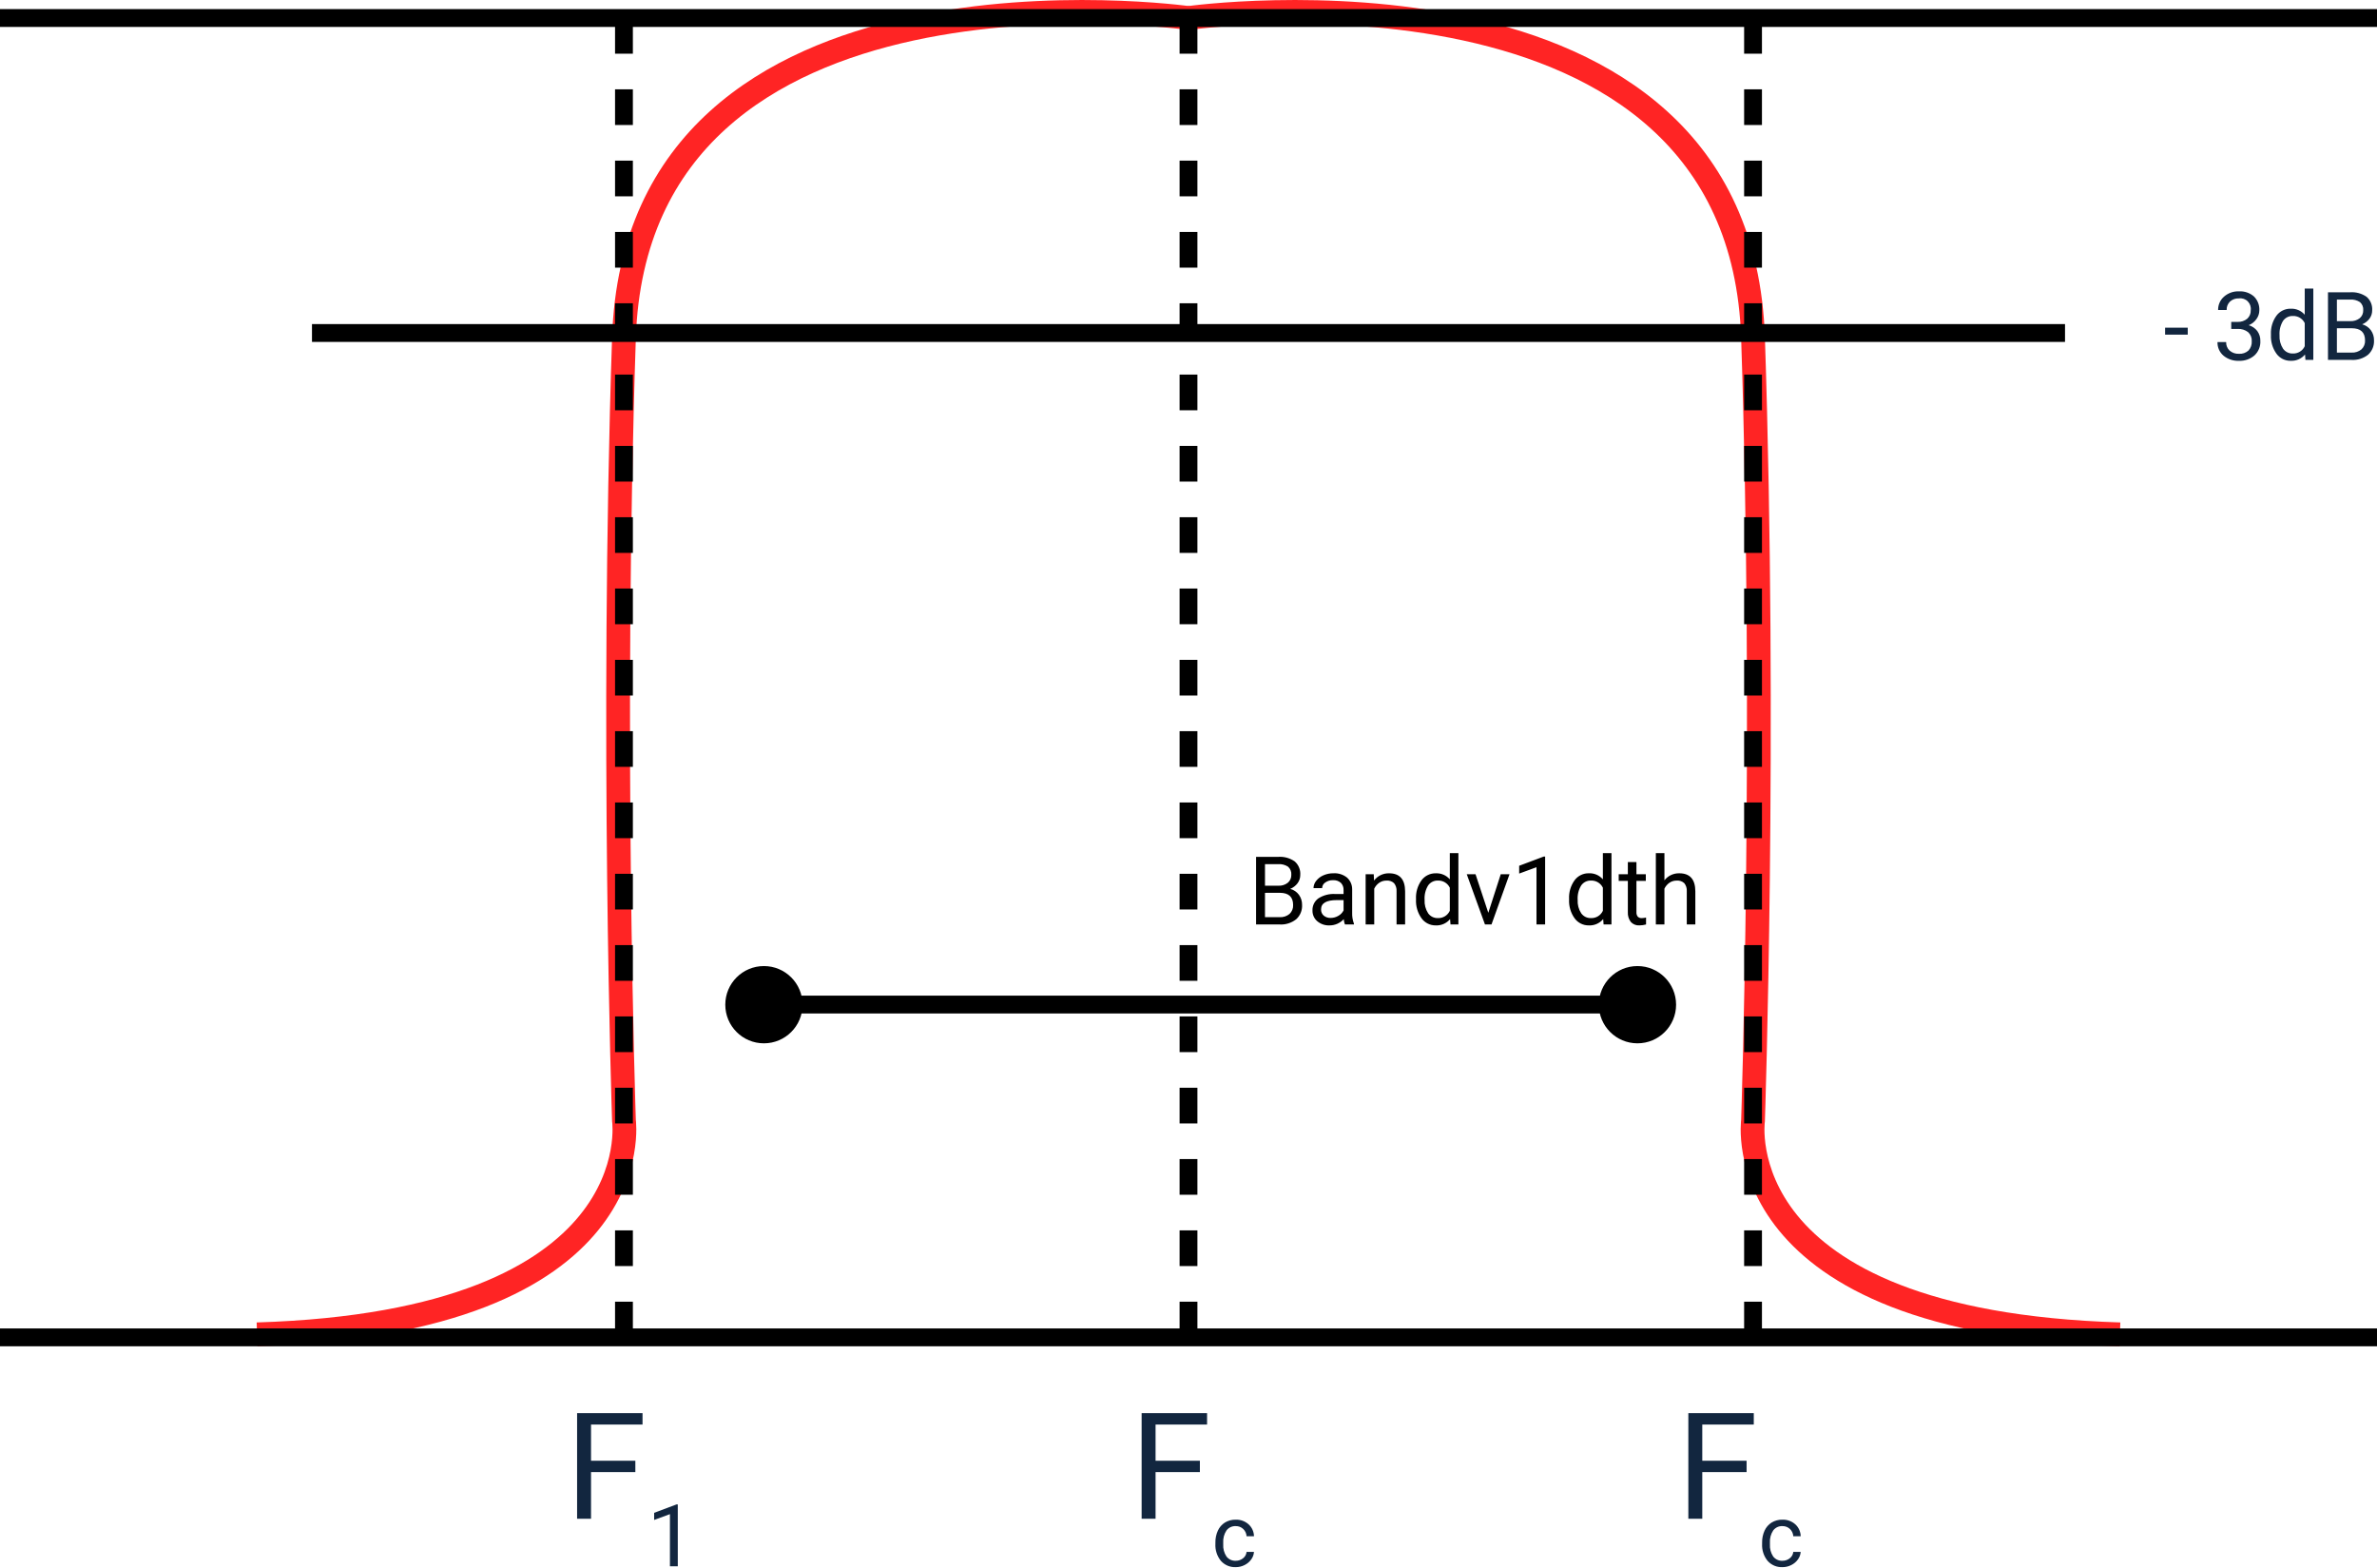
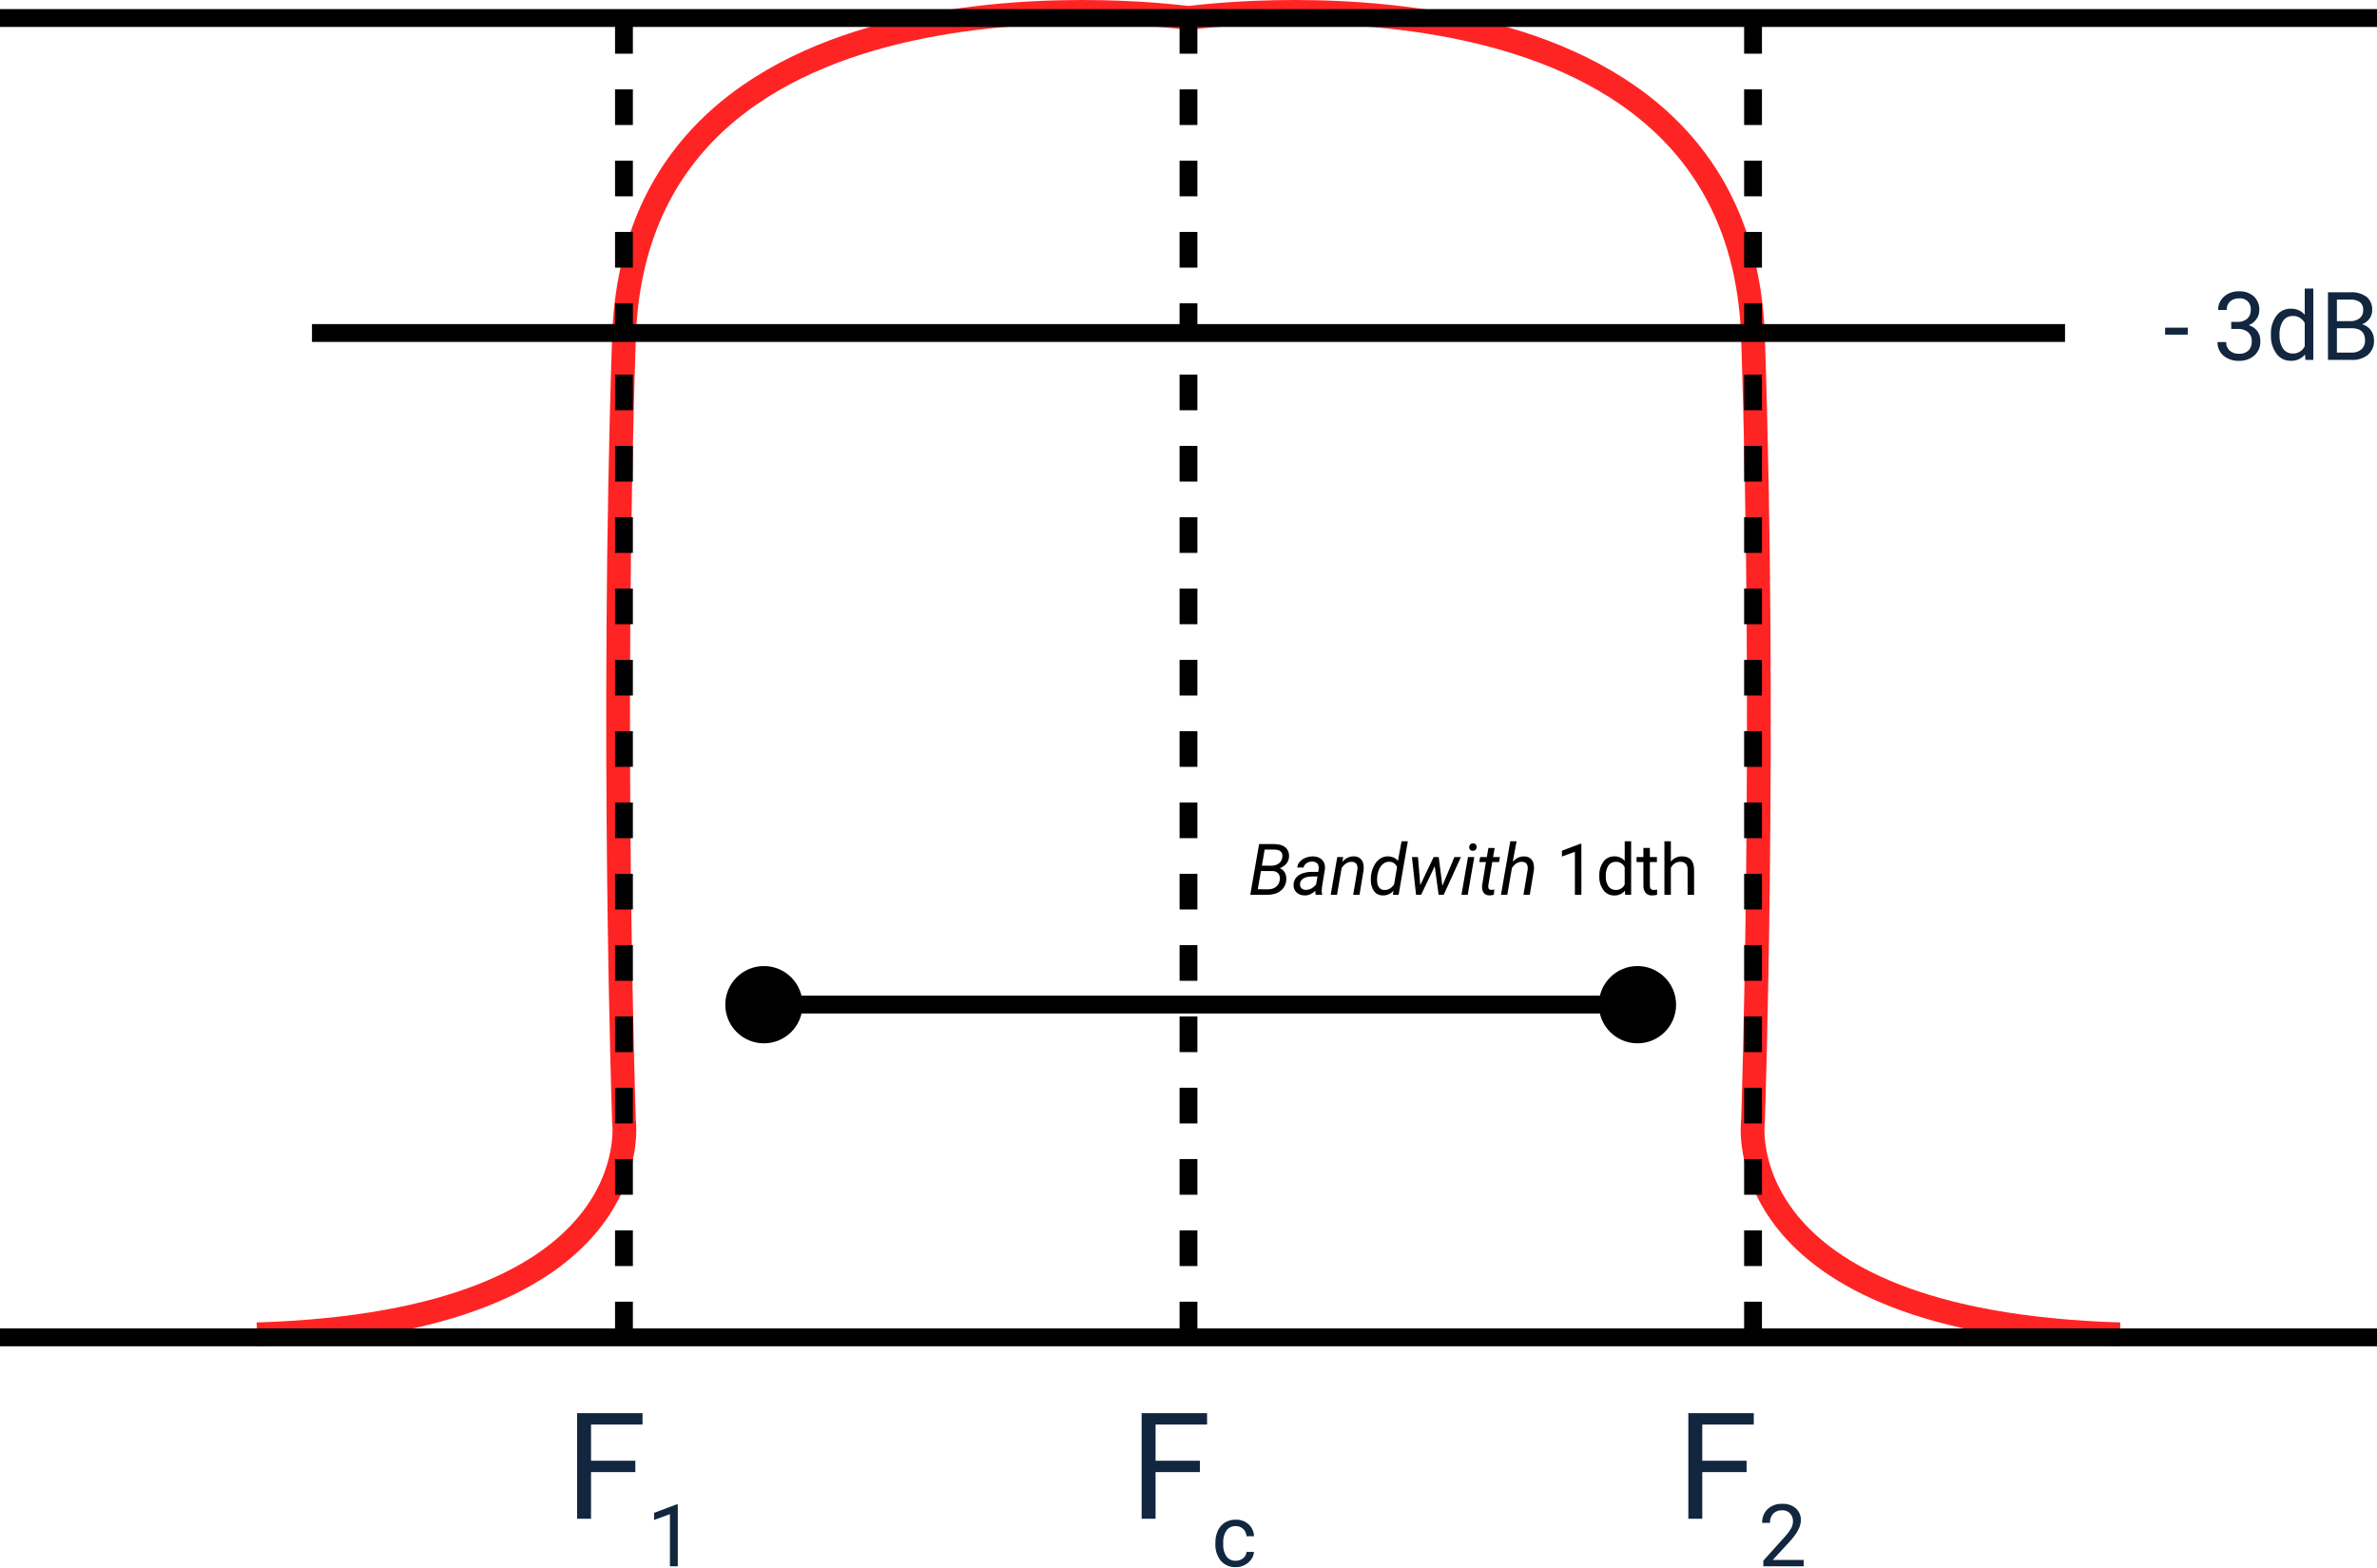
<svg xmlns="http://www.w3.org/2000/svg" width="400" height="263.698" viewBox="0 0 400 263.698">
-   <g id="Grupo_1115863" data-name="Grupo 1115863" transform="translate(608 -4374.445)">
-     <g id="Grupo_1115740" data-name="Grupo 1115740" transform="translate(-1208 526)">
+   <g id="Grupo_1115863" data-name="Grupo 1115863" transform="translate(-600 -3848.445)">
+     <g id="Grupo_1115740" data-name="Grupo 1115740">
      <path id="Trazado_983396" data-name="Trazado 983396" d="M-8338.051-7760.523s-92.785-13.055-95,53.793,0,131.715,0,131.715,4.846,33.94-61.746,35.98" transform="translate(9138.051 11612)" fill="none" stroke="#ff2424" stroke-width="4" />
      <path id="Trazado_983397" data-name="Trazado 983397" d="M-8494.8-7760.523s92.785-13.055,95,53.793,0,131.715,0,131.715-4.846,33.94,61.746,35.98" transform="translate(9294.797 11612)" fill="none" stroke="#ff2424" stroke-width="4" />
-       <path id="Trazado_983567" data-name="Trazado 983567" d="M4.1-4.242H.289v-1.18H4.1Zm7.32-2.148h1.086a2.387,2.387,0,0,0,1.609-.539A1.8,1.8,0,0,0,14.7-8.344a1.764,1.764,0,0,0-1.992-2,2.072,2.072,0,0,0-1.5.535,1.873,1.873,0,0,0-.559,1.418H9.211a2.9,2.9,0,0,1,.988-2.246,3.6,3.6,0,0,1,2.512-.895,3.558,3.558,0,0,1,2.523.852,3.076,3.076,0,0,1,.914,2.367,2.5,2.5,0,0,1-.48,1.438,2.9,2.9,0,0,1-1.309,1.039,2.8,2.8,0,0,1,1.449.984,2.734,2.734,0,0,1,.512,1.68,3.1,3.1,0,0,1-1,2.43,3.745,3.745,0,0,1-2.6.9,3.844,3.844,0,0,1-2.605-.867A2.877,2.877,0,0,1,9.109-3h1.453a1.859,1.859,0,0,0,.586,1.438,2.229,2.229,0,0,0,1.57.539,2.187,2.187,0,0,0,1.6-.547,2.108,2.108,0,0,0,.555-1.57,1.912,1.912,0,0,0-.609-1.523,2.655,2.655,0,0,0-1.758-.547H11.422ZM18.1-4.3a4.952,4.952,0,0,1,.922-3.129,2.915,2.915,0,0,1,2.414-1.184,2.932,2.932,0,0,1,2.352,1.016V-12h1.445V0H23.906l-.07-.906A2.943,2.943,0,0,1,21.422.156a2.887,2.887,0,0,1-2.395-1.2A5.008,5.008,0,0,1,18.1-4.187Zm1.445.164a3.749,3.749,0,0,0,.594,2.25,1.92,1.92,0,0,0,1.641.813A2.108,2.108,0,0,0,23.789-2.3V-6.187a2.125,2.125,0,0,0-1.992-1.2,1.929,1.929,0,0,0-1.656.82A4.128,4.128,0,0,0,19.547-4.133ZM27.7,0V-11.375h3.719a4.317,4.317,0,0,1,2.785.766,2.759,2.759,0,0,1,.934,2.266,2.31,2.31,0,0,1-.453,1.41,2.937,2.937,0,0,1-1.234.949A2.638,2.638,0,0,1,34.91-5a2.814,2.814,0,0,1,.535,1.723,3.042,3.042,0,0,1-.992,2.406,4.1,4.1,0,0,1-2.8.875Zm1.5-5.32v4.094H31.68a2.385,2.385,0,0,0,1.652-.543,1.907,1.907,0,0,0,.605-1.5q0-2.055-2.234-2.055Zm0-1.2h2.266a2.375,2.375,0,0,0,1.574-.493,1.654,1.654,0,0,0,.59-1.339,1.626,1.626,0,0,0-.547-1.366,2.686,2.686,0,0,0-1.664-.427H29.2Z" transform="translate(964.051 3909)" fill="#12263f" />
+       <path id="Trazado_983578" data-name="Trazado 983578" d="M4.1-4.242H.289v-1.18H4.1Zm7.32-2.148h1.086a2.387,2.387,0,0,0,1.609-.539A1.8,1.8,0,0,0,14.7-8.344a1.764,1.764,0,0,0-1.992-2,2.072,2.072,0,0,0-1.5.535,1.873,1.873,0,0,0-.559,1.418H9.211a2.9,2.9,0,0,1,.988-2.246,3.6,3.6,0,0,1,2.512-.895,3.558,3.558,0,0,1,2.523.852,3.076,3.076,0,0,1,.914,2.367,2.5,2.5,0,0,1-.48,1.438,2.9,2.9,0,0,1-1.309,1.039,2.8,2.8,0,0,1,1.449.984,2.734,2.734,0,0,1,.512,1.68,3.1,3.1,0,0,1-1,2.43,3.745,3.745,0,0,1-2.6.9,3.844,3.844,0,0,1-2.605-.867A2.877,2.877,0,0,1,9.109-3h1.453a1.859,1.859,0,0,0,.586,1.438,2.229,2.229,0,0,0,1.57.539,2.187,2.187,0,0,0,1.6-.547,2.108,2.108,0,0,0,.555-1.57,1.912,1.912,0,0,0-.609-1.523,2.655,2.655,0,0,0-1.758-.547H11.422ZM18.1-4.3a4.952,4.952,0,0,1,.922-3.129,2.915,2.915,0,0,1,2.414-1.184,2.932,2.932,0,0,1,2.352,1.016V-12h1.445V0H23.906l-.07-.906A2.943,2.943,0,0,1,21.422.156a2.887,2.887,0,0,1-2.395-1.2A5.008,5.008,0,0,1,18.1-4.187Zm1.445.164a3.749,3.749,0,0,0,.594,2.25,1.92,1.92,0,0,0,1.641.813A2.108,2.108,0,0,0,23.789-2.3V-6.187a2.125,2.125,0,0,0-1.992-1.2,1.929,1.929,0,0,0-1.656.82A4.128,4.128,0,0,0,19.547-4.133ZM27.7,0V-11.375h3.719a4.317,4.317,0,0,1,2.785.766,2.759,2.759,0,0,1,.934,2.266,2.31,2.31,0,0,1-.453,1.41,2.937,2.937,0,0,1-1.234.949A2.638,2.638,0,0,1,34.91-5a2.814,2.814,0,0,1,.535,1.723,3.042,3.042,0,0,1-.992,2.406,4.1,4.1,0,0,1-2.8.875Zm1.5-5.32v4.094H31.68a2.385,2.385,0,0,0,1.652-.543,1.907,1.907,0,0,0,.605-1.5q0-2.055-2.234-2.055Zm0-1.2h2.266a2.375,2.375,0,0,0,1.574-.493,1.654,1.654,0,0,0,.59-1.339,1.626,1.626,0,0,0-.547-1.366,2.686,2.686,0,0,0-1.664-.427H29.2Z" transform="translate(964.051 3909)" fill="#12263f" />
      <path id="Trazado_983398" data-name="Trazado 983398" d="M-8538.051-7760.523h147.23" transform="translate(9266.193 11778)" fill="none" stroke="#000" stroke-width="3" />
      <g id="Grupo_1115738" data-name="Grupo 1115738" transform="translate(0 8)">
        <path id="Trazado_983390" data-name="Trazado 983390" d="M-8538.051-7760.523h400" transform="translate(9138.051 11604)" fill="none" stroke="#000" stroke-width="3" />
        <path id="Trazado_983391" data-name="Trazado 983391" d="M-8538.051-7760.523h295" transform="translate(9190.551 11657)" fill="none" stroke="#000" stroke-width="3" />
        <path id="Trazado_983392" data-name="Trazado 983392" d="M-8538.051-7760.523h400" transform="translate(9138.051 11826)" fill="none" stroke="#000" stroke-width="3" />
        <path id="Trazado_983393" data-name="Trazado 983393" d="M-8538.051-7760.523h222" transform="translate(-7055.523 12381.527) rotate(90)" fill="none" stroke="#000" stroke-width="3" stroke-dasharray="6" />
        <path id="Trazado_983394" data-name="Trazado 983394" d="M-8538.051-7760.523h222" transform="translate(-6960.523 12381.527) rotate(90)" fill="none" stroke="#000" stroke-width="3" stroke-dasharray="6" />
        <path id="Trazado_983395" data-name="Trazado 983395" d="M-8538.051-7760.523h222" transform="translate(-6865.523 12381.527) rotate(90)" fill="none" stroke="#000" stroke-width="3" stroke-dasharray="6" />
      </g>
      <circle id="Elipse_11622" data-name="Elipse 11622" cx="6.5" cy="6.5" r="6.5" transform="translate(722.051 4011)" />
      <circle id="Elipse_11623" data-name="Elipse 11623" cx="6.5" cy="6.5" r="6.5" transform="translate(869.051 4011)" />
-       <path id="Trazado_983568" data-name="Trazado 983568" d="M1.32,0V-11.375H5.039a4.317,4.317,0,0,1,2.785.766,2.759,2.759,0,0,1,.934,2.266A2.31,2.31,0,0,1,8.3-6.934a2.938,2.938,0,0,1-1.234.949A2.638,2.638,0,0,1,8.527-5a2.814,2.814,0,0,1,.535,1.723A3.042,3.042,0,0,1,8.07-.875,4.1,4.1,0,0,1,5.266,0Zm1.5-5.32v4.094H5.3A2.385,2.385,0,0,0,6.949-1.77a1.907,1.907,0,0,0,.605-1.5q0-2.055-2.234-2.055Zm0-1.2H5.086A2.375,2.375,0,0,0,6.66-7.017a1.654,1.654,0,0,0,.59-1.339A1.626,1.626,0,0,0,6.7-9.722a2.686,2.686,0,0,0-1.664-.427H2.82ZM16.273,0a3.036,3.036,0,0,1-.2-.891A3.225,3.225,0,0,1,13.664.156a2.984,2.984,0,0,1-2.051-.707,2.287,2.287,0,0,1-.8-1.793,2.39,2.39,0,0,1,1-2.051,4.733,4.733,0,0,1,2.824-.73h1.406v-.664A1.623,1.623,0,0,0,15.594-7a1.821,1.821,0,0,0-1.336-.449,2.107,2.107,0,0,0-1.3.391,1.151,1.151,0,0,0-.523.945H10.984a2,2,0,0,1,.449-1.223,3.066,3.066,0,0,1,1.219-.934,4.1,4.1,0,0,1,1.691-.344,3.342,3.342,0,0,1,2.289.73,2.635,2.635,0,0,1,.859,2.012v3.891a4.757,4.757,0,0,0,.3,1.852V0Zm-2.4-1.1a2.54,2.54,0,0,0,1.289-.352,2.127,2.127,0,0,0,.883-.914V-4.1H14.914q-2.656,0-2.656,1.555a1.316,1.316,0,0,0,.453,1.063A1.742,1.742,0,0,0,13.875-1.1Zm7.25-7.352.047,1.063A3.08,3.08,0,0,1,23.7-8.609q2.68,0,2.7,3.023V0H24.961V-5.594a1.946,1.946,0,0,0-.418-1.352,1.675,1.675,0,0,0-1.277-.437,2.086,2.086,0,0,0-1.234.375,2.546,2.546,0,0,0-.828.984V0H19.758V-8.453ZM28.234-4.3a4.952,4.952,0,0,1,.922-3.129A2.915,2.915,0,0,1,31.57-8.609a2.932,2.932,0,0,1,2.352,1.016V-12h1.445V0H34.039l-.07-.906A2.943,2.943,0,0,1,31.555.156a2.887,2.887,0,0,1-2.395-1.2,5.008,5.008,0,0,1-.926-3.141Zm1.445.164a3.749,3.749,0,0,0,.594,2.25,1.92,1.92,0,0,0,1.641.813A2.108,2.108,0,0,0,33.922-2.3V-6.187a2.125,2.125,0,0,0-1.992-1.2,1.929,1.929,0,0,0-1.656.82A4.128,4.128,0,0,0,29.68-4.133ZM40.4-1.961l2.094-6.492h1.477L40.938,0h-1.1L36.773-8.453H38.25ZM49.961,0H48.508V-9.633l-2.914,1.07V-9.875l4.141-1.555h.227Zm4.031-4.3a4.952,4.952,0,0,1,.922-3.129,2.915,2.915,0,0,1,2.414-1.184A2.932,2.932,0,0,1,59.68-7.594V-12h1.445V0H59.8l-.07-.906A2.943,2.943,0,0,1,57.313.156a2.887,2.887,0,0,1-2.395-1.2,5.008,5.008,0,0,1-.926-3.141Zm1.445.164a3.749,3.749,0,0,0,.594,2.25,1.92,1.92,0,0,0,1.641.813A2.108,2.108,0,0,0,59.68-2.3V-6.187a2.125,2.125,0,0,0-1.992-1.2,1.929,1.929,0,0,0-1.656.82A4.128,4.128,0,0,0,55.438-4.133ZM65.328-10.5v2.047h1.578v1.117H65.328v5.249a1.173,1.173,0,0,0,.211.763.888.888,0,0,0,.719.254,3.5,3.5,0,0,0,.688-.094V0a4.215,4.215,0,0,1-1.109.155A1.8,1.8,0,0,1,64.375-.43a2.517,2.517,0,0,1-.492-1.664V-7.336H62.344V-8.453h1.539V-10.5Zm4.711,3.07a3.073,3.073,0,0,1,2.5-1.18q2.68,0,2.7,3.023V0H73.8V-5.594a1.946,1.946,0,0,0-.418-1.352A1.675,1.675,0,0,0,72.1-7.383a2.086,2.086,0,0,0-1.234.375,2.546,2.546,0,0,0-.828.984V0H68.594V-12h1.445Z" transform="translate(810.051 4004)" />
-       <path id="Trazado_983569" data-name="Trazado 983569" d="M11.865-7.849H4.407V0H2.063V-17.773H13.074v1.917H4.407v6.091h7.458ZM19.009,8H17.685V-.779L15.029.2V-1L18.8-2.417h.206Z" transform="translate(695.051 4104)" fill="#12263f" />
-       <path id="Trazado_983570" data-name="Trazado 983570" d="M11.865-7.849H4.407V0H2.063V-17.773H13.074v1.917H4.407v6.091h7.458Zm6.04,14.916a1.9,1.9,0,0,0,1.232-.427,1.5,1.5,0,0,0,.584-1.068h1.246a2.389,2.389,0,0,1-.456,1.26,3,3,0,0,1-1.121.954,3.236,3.236,0,0,1-1.485.356,3.174,3.174,0,0,1-2.5-1.05,4.183,4.183,0,0,1-.929-2.873V4a4.638,4.638,0,0,1,.413-2A3.145,3.145,0,0,1,16.072.638,3.368,3.368,0,0,1,17.9.153a3.09,3.09,0,0,1,2.154.776,2.774,2.774,0,0,1,.915,2.015H19.721a1.815,1.815,0,0,0-.566-1.228A1.761,1.761,0,0,0,17.9,1.236a1.844,1.844,0,0,0-1.556.723,3.394,3.394,0,0,0-.552,2.09V4.3a3.326,3.326,0,0,0,.548,2.051A1.853,1.853,0,0,0,17.905,7.067Z" transform="translate(790.051 4104)" fill="#12263f" />
-       <path id="Trazado_983571" data-name="Trazado 983571" d="M11.865-7.849H4.407V0H2.063V-17.773H13.074v1.917H4.407v6.091h7.458Zm6.04,14.916a1.9,1.9,0,0,0,1.232-.427,1.5,1.5,0,0,0,.584-1.068h1.246a2.389,2.389,0,0,1-.456,1.26,3,3,0,0,1-1.121.954,3.236,3.236,0,0,1-1.485.356,3.174,3.174,0,0,1-2.5-1.05,4.183,4.183,0,0,1-.929-2.873V4a4.638,4.638,0,0,1,.413-2A3.145,3.145,0,0,1,16.072.638,3.368,3.368,0,0,1,17.9.153a3.09,3.09,0,0,1,2.154.776,2.774,2.774,0,0,1,.915,2.015H19.721a1.815,1.815,0,0,0-.566-1.228A1.761,1.761,0,0,0,17.9,1.236a1.844,1.844,0,0,0-1.556.723,3.394,3.394,0,0,0-.552,2.09V4.3a3.326,3.326,0,0,0,.548,2.051A1.853,1.853,0,0,0,17.905,7.067Z" transform="translate(882.051 4104)" fill="#12263f" />
+       <path id="Trazado_983577" data-name="Trazado 983577" d="M.346,0,1.828-8.531l2.637.006a3.938,3.938,0,0,1,.984.141,2.131,2.131,0,0,1,.785.4,1.7,1.7,0,0,1,.5.686,2.161,2.161,0,0,1,.123,1,1.829,1.829,0,0,1-.161.627,2.038,2.038,0,0,1-.34.51,2.5,2.5,0,0,1-.475.4,3.654,3.654,0,0,1-.565.3,1.594,1.594,0,0,1,.521.319,1.641,1.641,0,0,1,.349.463,2.073,2.073,0,0,1,.188.563,2.34,2.34,0,0,1,.032.606,2.608,2.608,0,0,1-.313,1.1,2.51,2.51,0,0,1-.686.785,2.942,2.942,0,0,1-.958.469A3.924,3.924,0,0,1,3.316,0ZM2.139-3.99,1.605-.92l1.74.006a2.4,2.4,0,0,0,.709-.1,1.914,1.914,0,0,0,.6-.3,1.666,1.666,0,0,0,.437-.5,1.757,1.757,0,0,0,.22-.683,1.37,1.37,0,0,0-.24-1.078,1.307,1.307,0,0,0-1.014-.41Zm.158-.9,1.588.006a2.419,2.419,0,0,0,.65-.088,1.848,1.848,0,0,0,.571-.267,1.53,1.53,0,0,0,.422-.445,1.543,1.543,0,0,0,.214-.63A1.4,1.4,0,0,0,5.707-6.9a.845.845,0,0,0-.252-.393,1.087,1.087,0,0,0-.437-.223A2.585,2.585,0,0,0,4.441-7.6L2.766-7.605ZM11.344,0A1.42,1.42,0,0,1,11.3-.334a3.245,3.245,0,0,1,.018-.334,3.385,3.385,0,0,1-.85.577,2.193,2.193,0,0,1-1,.208,2.161,2.161,0,0,1-.744-.138,1.768,1.768,0,0,1-.6-.372A1.621,1.621,0,0,1,7.74-.967a1.707,1.707,0,0,1-.111-.744,1.942,1.942,0,0,1,.319-1.014,2.188,2.188,0,0,1,.718-.659,3.215,3.215,0,0,1,.961-.357,5.2,5.2,0,0,1,1.049-.108l1.107.006.07-.5a1.5,1.5,0,0,0-.023-.5.941.941,0,0,0-.187-.39.894.894,0,0,0-.349-.255,1.33,1.33,0,0,0-.5-.1,1.78,1.78,0,0,0-.486.056,1.565,1.565,0,0,0-.442.188,1.312,1.312,0,0,0-.349.316,1.076,1.076,0,0,0-.2.442l-1.066.006a1.643,1.643,0,0,1,.308-.829A2.31,2.31,0,0,1,9.2-6a2.876,2.876,0,0,1,.829-.352,3.36,3.36,0,0,1,.873-.108,2.593,2.593,0,0,1,.87.161,1.819,1.819,0,0,1,.659.425,1.669,1.669,0,0,1,.4.665,2.179,2.179,0,0,1,.079.882l-.486,2.947a4.8,4.8,0,0,0-.062.645,2.285,2.285,0,0,0,.073.639l-.012.1ZM9.68-.82A1.823,1.823,0,0,0,10.2-.882a1.958,1.958,0,0,0,.472-.2,2.324,2.324,0,0,0,.413-.3,2.583,2.583,0,0,0,.343-.387l.229-1.307-.8-.006a5.535,5.535,0,0,0-.674.044,2.472,2.472,0,0,0-.668.176,1.525,1.525,0,0,0-.53.369,1.082,1.082,0,0,0-.267.624,1,1,0,0,0,.032.431.86.86,0,0,0,.19.328A.846.846,0,0,0,9.255-.9,1.264,1.264,0,0,0,9.68-.82Zm6.3-5.525-.152.8a3.137,3.137,0,0,1,.873-.674,2.2,2.2,0,0,1,1.072-.24,1.812,1.812,0,0,1,.847.2,1.423,1.423,0,0,1,.53.5,1.869,1.869,0,0,1,.252.729,3.607,3.607,0,0,1,.012.873L18.727,0H17.666l.7-4.172a2.226,2.226,0,0,0,.006-.533,1.1,1.1,0,0,0-.138-.431.776.776,0,0,0-.311-.293,1.138,1.138,0,0,0-.519-.114,1.533,1.533,0,0,0-.516.073,1.865,1.865,0,0,0-.448.217,2.181,2.181,0,0,0-.387.328,3.52,3.52,0,0,0-.325.4L14.941,0H13.881l1.1-6.34Zm4.682,3.164a5.491,5.491,0,0,1,.155-.791,4.643,4.643,0,0,1,.281-.765,4.03,4.03,0,0,1,.41-.686,2.764,2.764,0,0,1,.545-.554,2.47,2.47,0,0,1,.683-.366,2.294,2.294,0,0,1,.826-.12,2.387,2.387,0,0,1,.908.2,1.811,1.811,0,0,1,.721.577L25.8-9h1.061L25.307,0H24.34l.111-.68a2.451,2.451,0,0,1-.832.606,2.392,2.392,0,0,1-1.02.19,1.865,1.865,0,0,1-.729-.155,1.739,1.739,0,0,1-.542-.384,2.121,2.121,0,0,1-.378-.554,3.043,3.043,0,0,1-.226-.662,4.113,4.113,0,0,1-.091-.715,4.94,4.94,0,0,1,.021-.706Zm1.049.123a4.205,4.205,0,0,0-.032.486,3.565,3.565,0,0,0,.029.5,2.4,2.4,0,0,0,.111.475,1.307,1.307,0,0,0,.22.4,1.078,1.078,0,0,0,.354.281A1.175,1.175,0,0,0,22.91-.8a1.543,1.543,0,0,0,.5-.056,1.8,1.8,0,0,0,.434-.19,1.939,1.939,0,0,0,.375-.3,3.626,3.626,0,0,0,.325-.381l.5-2.93a1.439,1.439,0,0,0-.5-.647,1.377,1.377,0,0,0-.782-.243,1.566,1.566,0,0,0-.85.2,1.982,1.982,0,0,0-.6.551,2.85,2.85,0,0,0-.39.765,4.322,4.322,0,0,0-.2.841ZM32.672-1.5l2.021-4.84h1.1L32.9,0h-.861l-.656-4.793L29.1,0h-.861l-.686-6.34h1.014l.387,4.723L31.2-6.34h.855ZM36.938,0H35.883l1.1-6.34h1.055Zm.252-8a.665.665,0,0,1,.176-.457.62.62,0,0,1,.445-.193.631.631,0,0,1,.255.038.565.565,0,0,1,.2.129.565.565,0,0,1,.129.2.688.688,0,0,1,.044.249.637.637,0,0,1-.179.451.642.642,0,0,1-.448.188.584.584,0,0,1-.451-.158A.573.573,0,0,1,37.189-8Zm4.283.129L41.2-6.34h1.154l-.146.838H41.063L40.4-1.559a1.4,1.4,0,0,0-.006.284.63.63,0,0,0,.064.234.381.381,0,0,0,.158.161.565.565,0,0,0,.275.059,1.906,1.906,0,0,0,.258-.018q.129-.018.258-.041l-.082.885a2.885,2.885,0,0,1-.773.105,1.216,1.216,0,0,1-.606-.149,1.079,1.079,0,0,1-.384-.378,1.469,1.469,0,0,1-.187-.536,2.549,2.549,0,0,1-.018-.624L40-5.5H38.883l.146-.838h1.119l.27-1.535Zm3.041,2.309a2.953,2.953,0,0,1,.861-.656,2.221,2.221,0,0,1,1.055-.229,1.767,1.767,0,0,1,.847.193,1.423,1.423,0,0,1,.53.5,1.869,1.869,0,0,1,.252.729,3.607,3.607,0,0,1,.012.873L47.379,0H46.318l.7-4.172a2.226,2.226,0,0,0,.006-.533,1.1,1.1,0,0,0-.138-.431.776.776,0,0,0-.311-.293,1.138,1.138,0,0,0-.519-.114,1.584,1.584,0,0,0-.516.07,1.729,1.729,0,0,0-.448.217,2.358,2.358,0,0,0-.387.328,3.1,3.1,0,0,0-.325.4L43.594,0H42.533L44.1-9h1.061ZM56.063,0h-1.09V-7.225l-2.186.8v-.984l3.105-1.166h.17Zm3.023-3.223a3.714,3.714,0,0,1,.691-2.347,2.186,2.186,0,0,1,1.811-.888,2.2,2.2,0,0,1,1.764.762V-9h1.084V0h-1l-.053-.68a2.208,2.208,0,0,1-1.811.8,2.165,2.165,0,0,1-1.8-.9,3.756,3.756,0,0,1-.694-2.355ZM60.17-3.1a2.812,2.812,0,0,0,.445,1.688,1.44,1.44,0,0,0,1.23.609,1.581,1.581,0,0,0,1.506-.926V-4.641a1.593,1.593,0,0,0-1.494-.9,1.446,1.446,0,0,0-1.242.615A3.1,3.1,0,0,0,60.17-3.1Zm7.418-4.775V-6.34h1.184V-5.5H67.588v3.937a.88.88,0,0,0,.158.572.666.666,0,0,0,.539.191,2.624,2.624,0,0,0,.516-.07V0a3.161,3.161,0,0,1-.832.116,1.35,1.35,0,0,1-1.1-.439A1.888,1.888,0,0,1,66.5-1.57V-5.5H65.35V-6.34H66.5V-7.875Zm3.533,2.3A2.3,2.3,0,0,1,73-6.457q2.01,0,2.027,2.268V0H73.939V-4.2a1.459,1.459,0,0,0-.313-1.014,1.256,1.256,0,0,0-.958-.328,1.564,1.564,0,0,0-.926.281,1.91,1.91,0,0,0-.621.738V0H70.037V-9h1.084Z" transform="translate(810.051 3999)" />
+       <path id="Trazado_983576" data-name="Trazado 983576" d="M11.865-7.849H4.407V0H2.063V-17.773H13.074v1.917H4.407v6.091h7.458ZM19.009,8H17.685V-.779L15.029.2V-1L18.8-2.417h.206Z" transform="translate(695.051 4104)" fill="#12263f" />
+       <path id="Trazado_983575" data-name="Trazado 983575" d="M11.865-7.849H4.407V0H2.063V-17.773H13.074v1.917H4.407v6.091h7.458Zm6.04,14.916a1.9,1.9,0,0,0,1.232-.427,1.5,1.5,0,0,0,.584-1.068h1.246a2.389,2.389,0,0,1-.456,1.26,3,3,0,0,1-1.121.954,3.236,3.236,0,0,1-1.485.356,3.174,3.174,0,0,1-2.5-1.05,4.183,4.183,0,0,1-.929-2.873V4a4.638,4.638,0,0,1,.413-2A3.145,3.145,0,0,1,16.072.638,3.368,3.368,0,0,1,17.9.153a3.09,3.09,0,0,1,2.154.776,2.774,2.774,0,0,1,.915,2.015H19.721a1.815,1.815,0,0,0-.566-1.228A1.761,1.761,0,0,0,17.9,1.236a1.844,1.844,0,0,0-1.556.723,3.394,3.394,0,0,0-.552,2.09V4.3a3.326,3.326,0,0,0,.548,2.051A1.853,1.853,0,0,0,17.905,7.067Z" transform="translate(790.051 4104)" fill="#12263f" />
+       <path id="Trazado_983574" data-name="Trazado 983574" d="M11.865-7.849H4.407V0H2.063V-17.773H13.074v1.917H4.407v6.091h7.458ZM21.473,8H14.68V7.053l3.589-3.987a8.526,8.526,0,0,0,1.1-1.47,2.454,2.454,0,0,0,.3-1.171A1.86,1.86,0,0,0,19.18-.908a1.718,1.718,0,0,0-1.31-.52,2.034,2.034,0,0,0-1.527.559A2.135,2.135,0,0,0,15.8.687H14.481A3.058,3.058,0,0,1,15.4-1.627,3.418,3.418,0,0,1,17.87-2.51a3.285,3.285,0,0,1,2.286.758A2.587,2.587,0,0,1,21,.267Q21,1.8,19.045,3.913L16.268,6.925h5.2Z" transform="translate(882.051 4104)" fill="#12263f" />
    </g>
  </g>
</svg>
